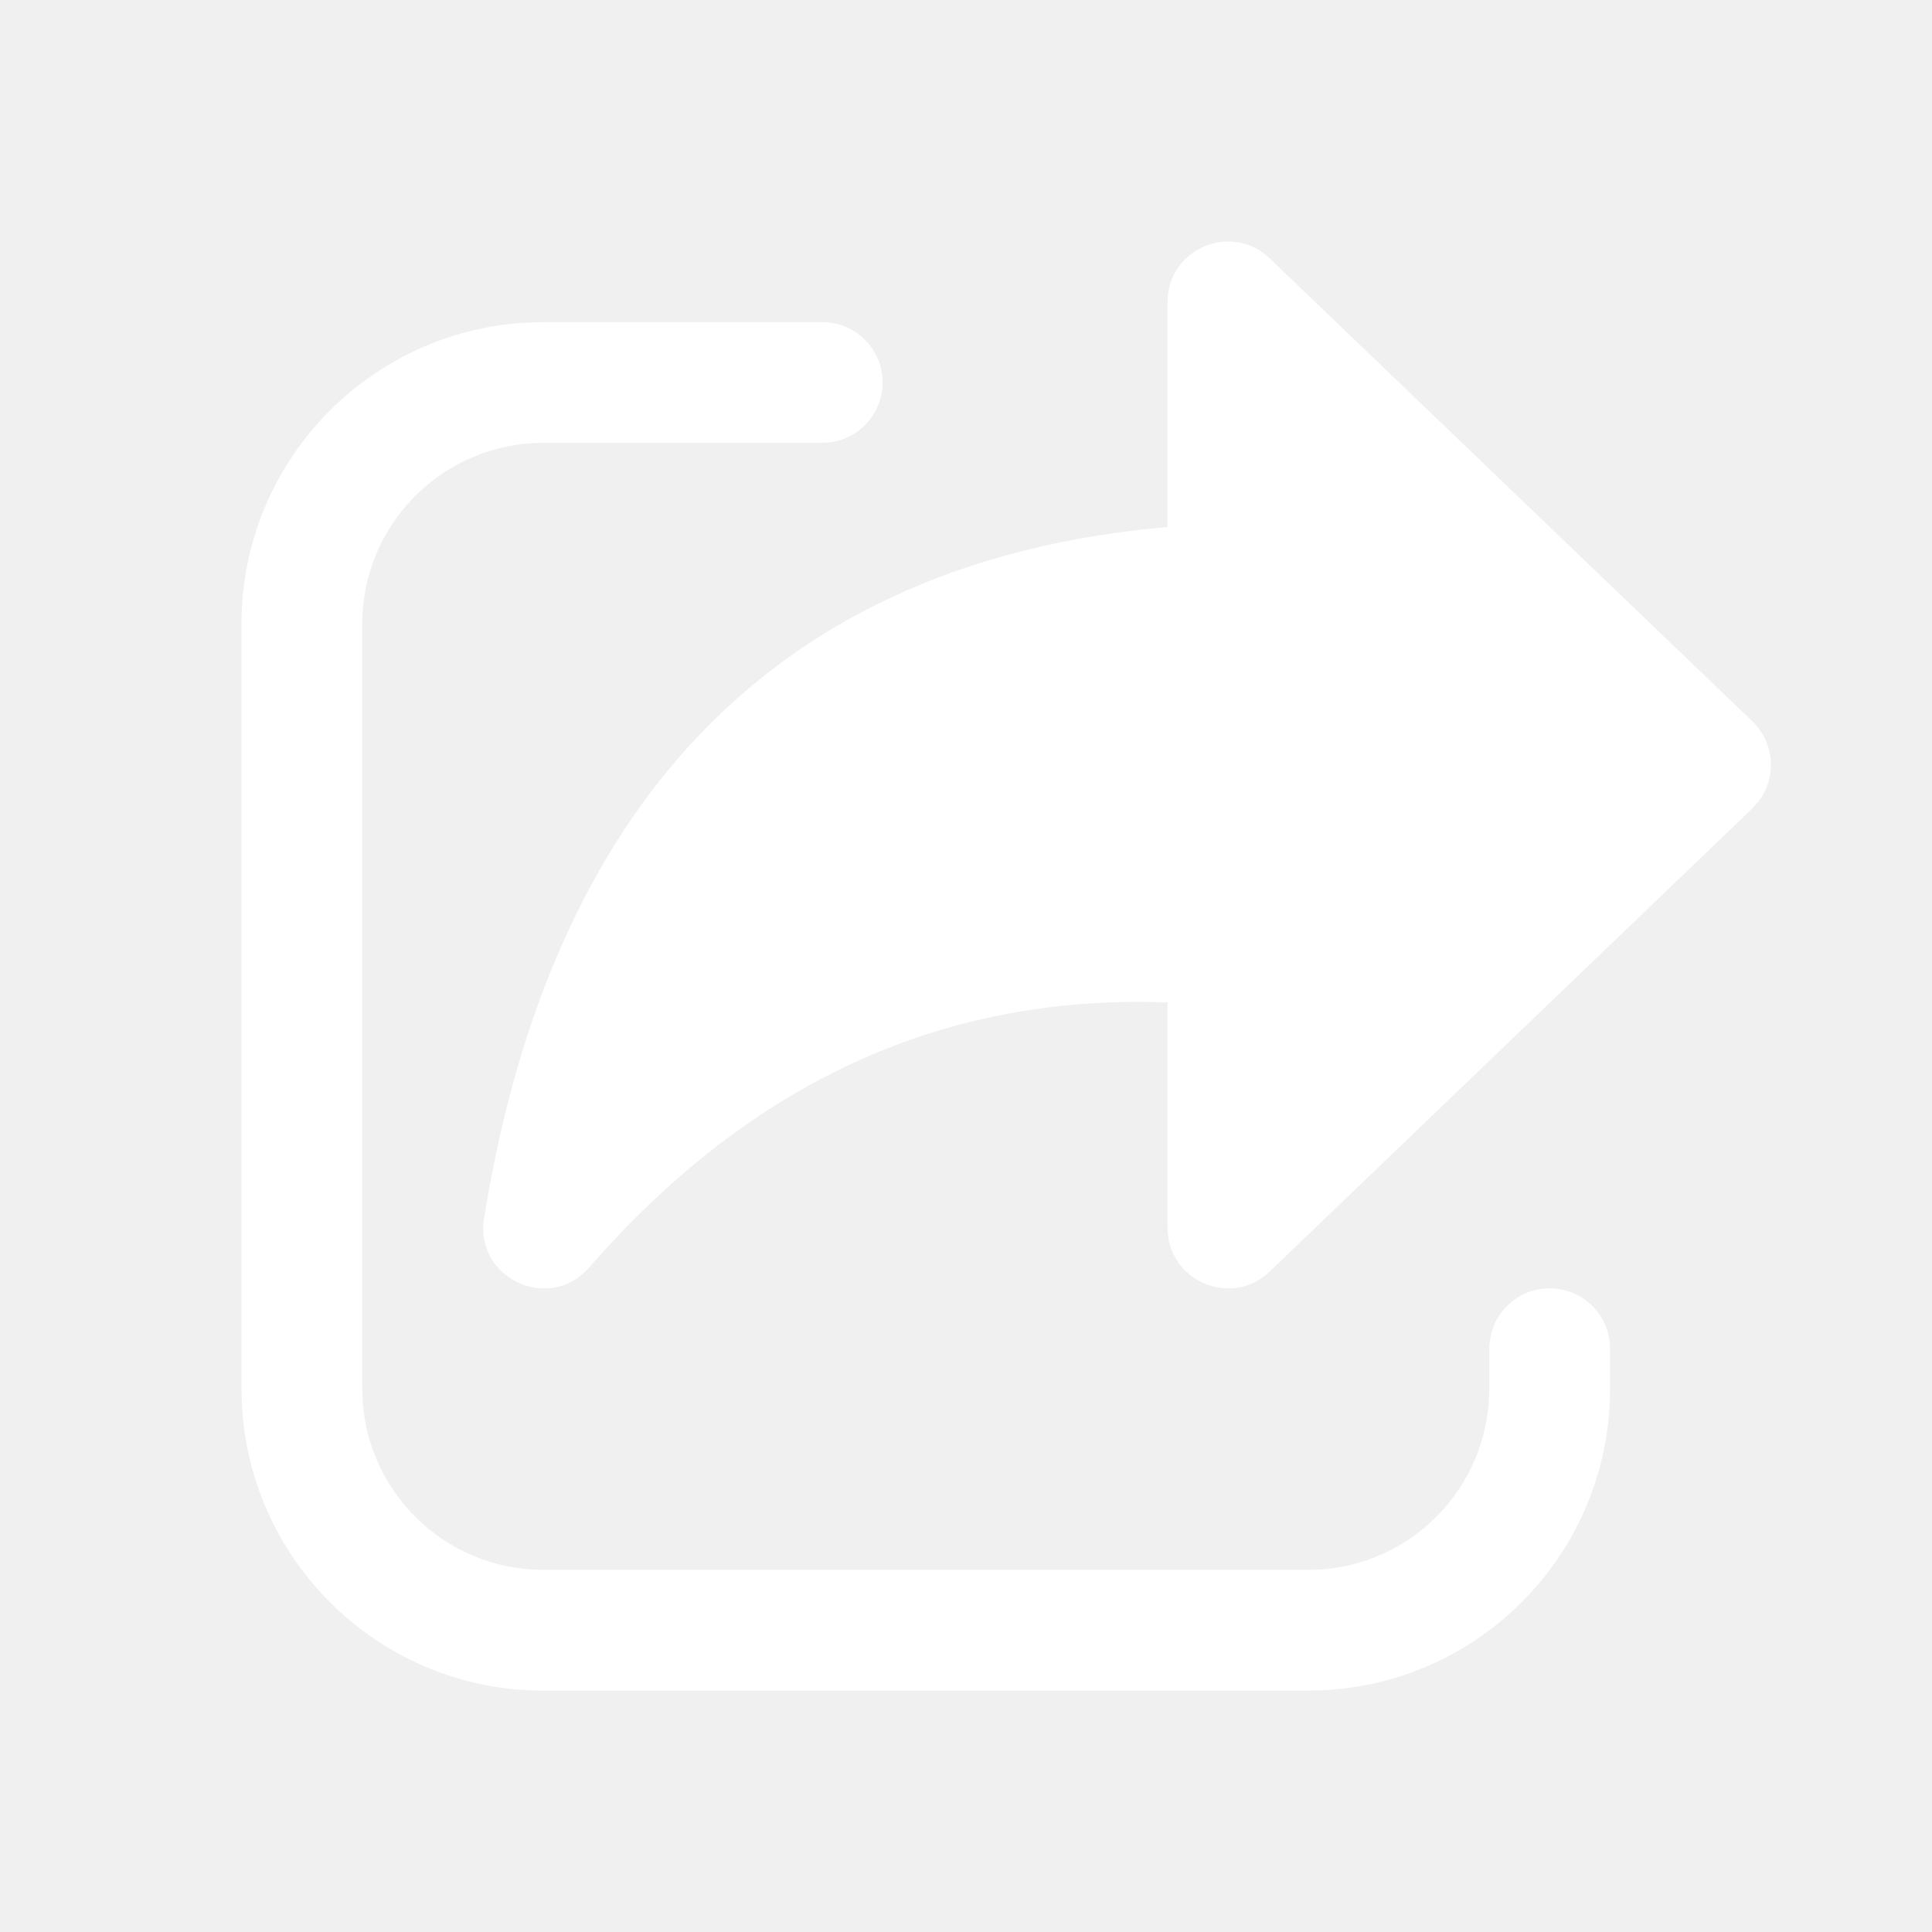
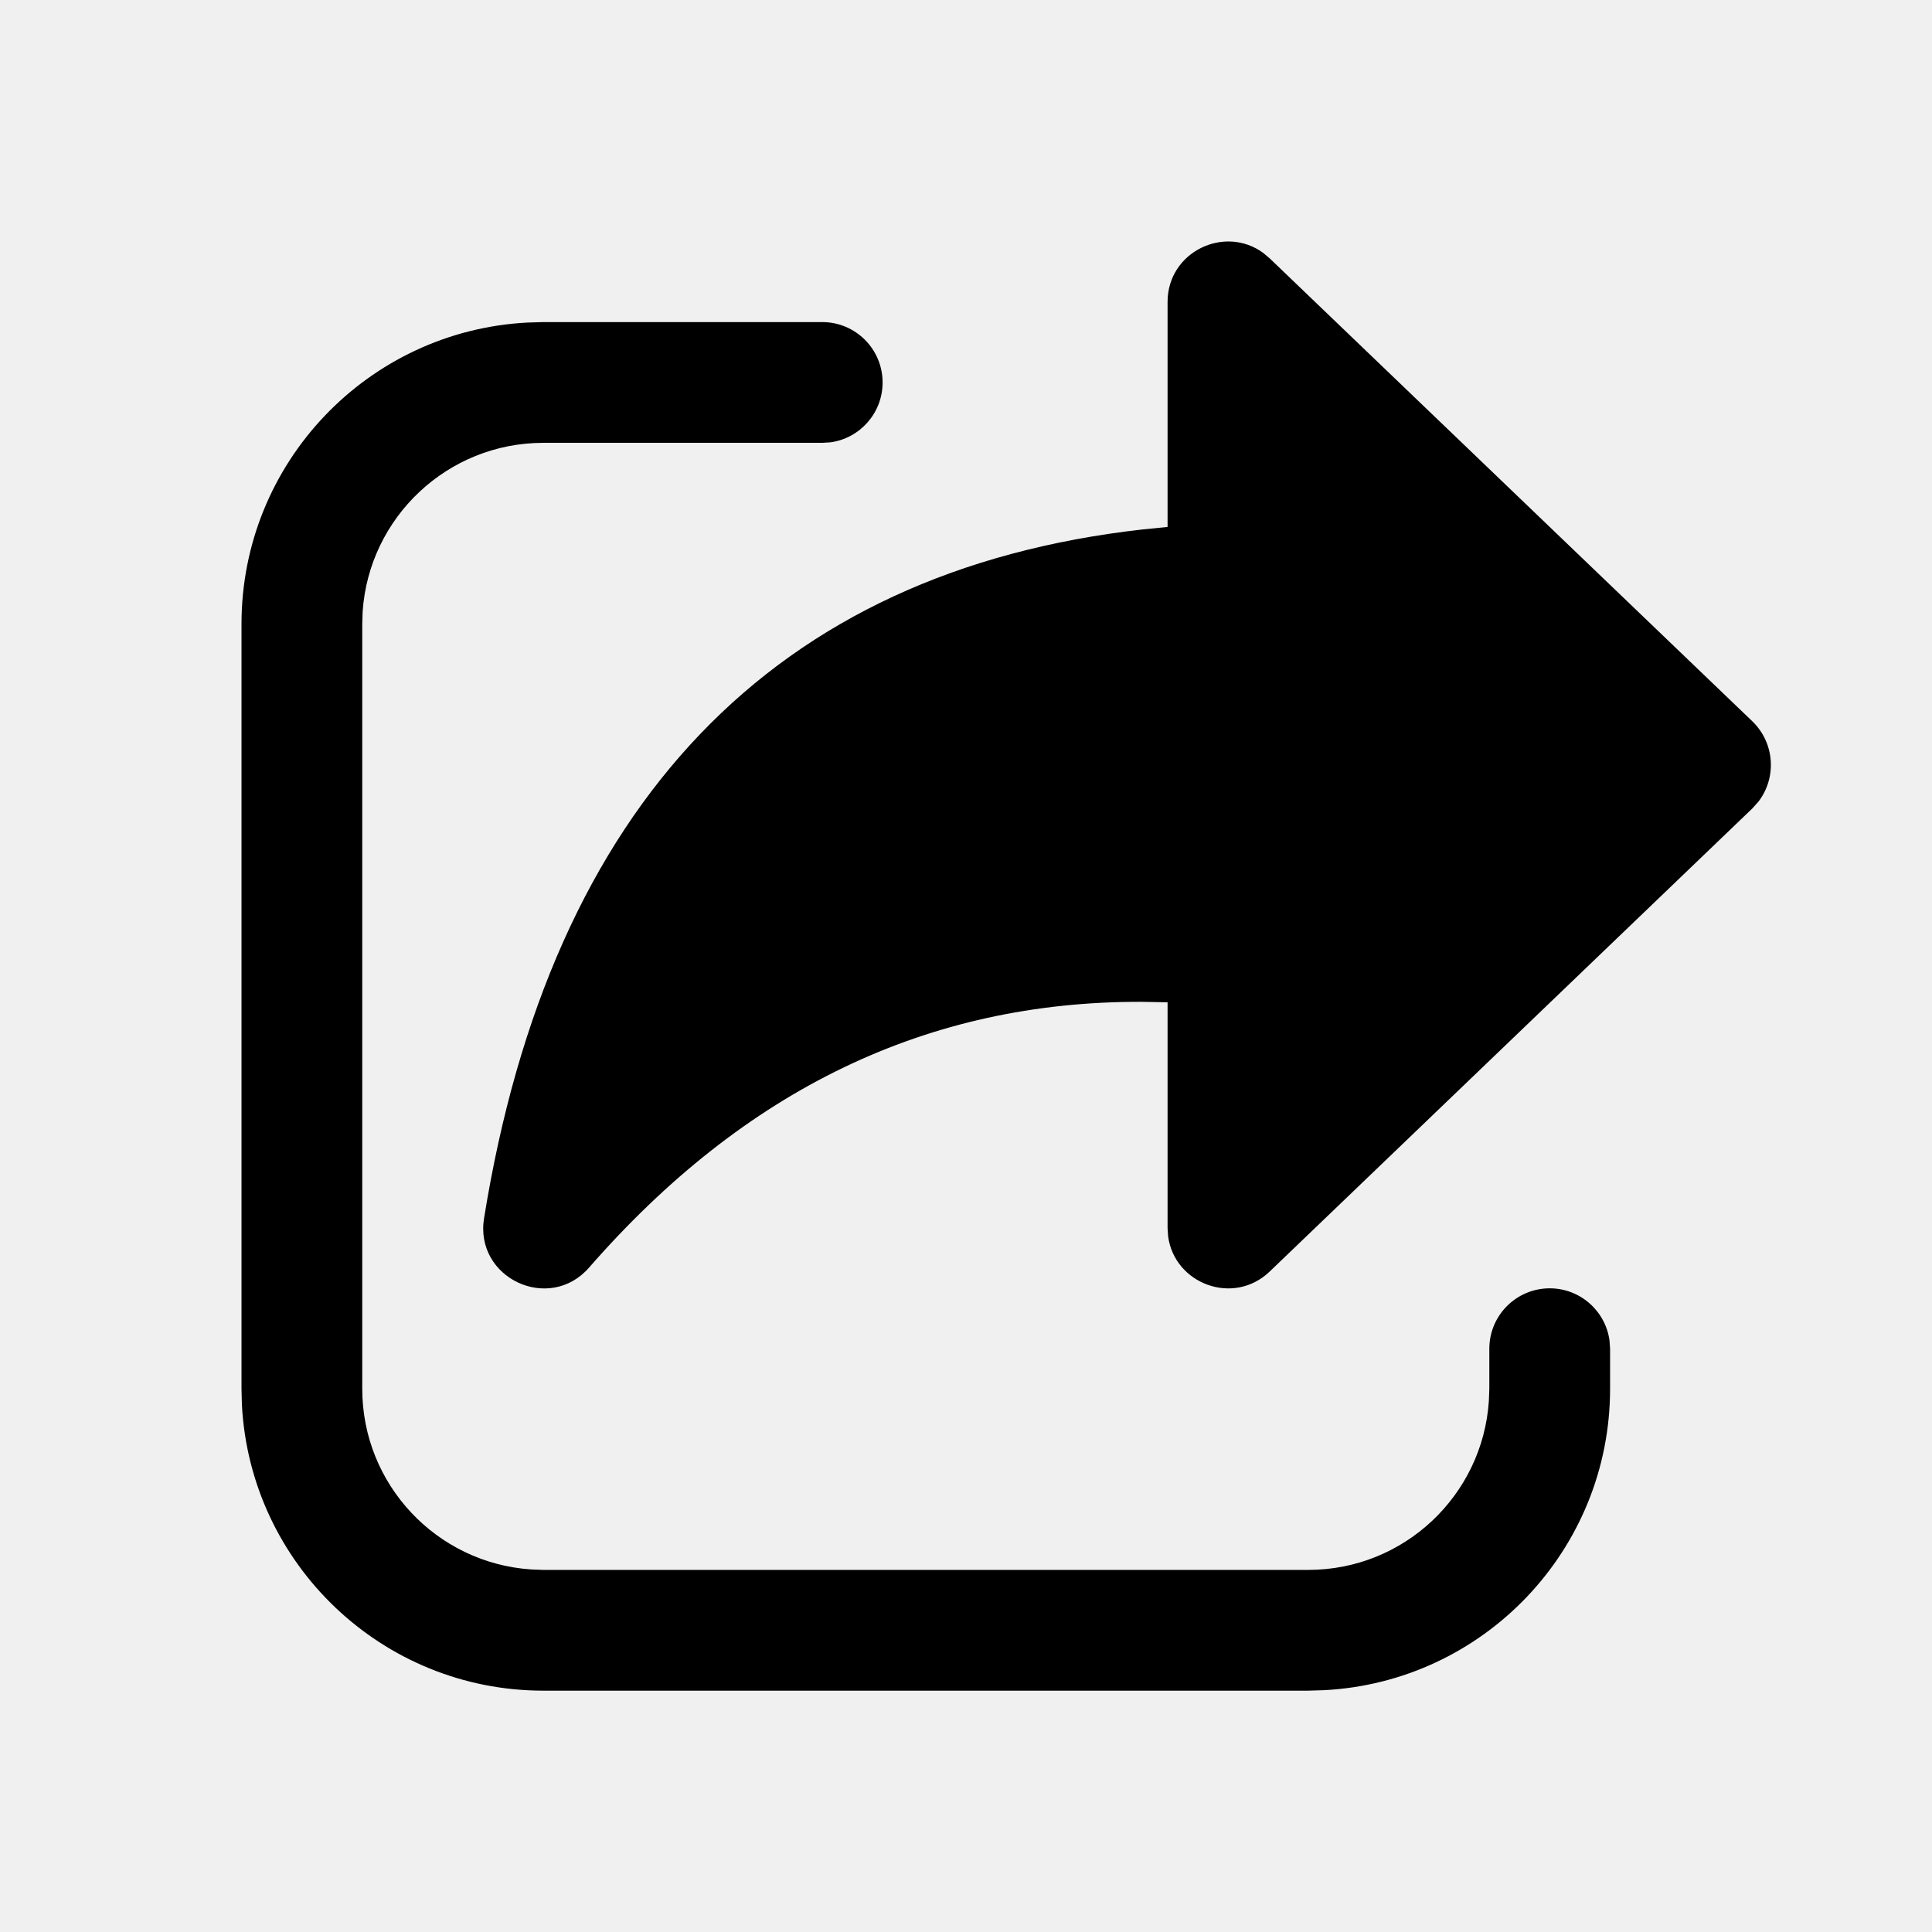
<svg xmlns="http://www.w3.org/2000/svg" width="24" height="24" viewBox="0 0 24 24" fill="none">
-   <path d="M6.75 4.001H10.214C10.628 4.001 10.964 4.337 10.964 4.751C10.964 5.131 10.682 5.445 10.316 5.495L10.214 5.501H6.75C5.559 5.501 4.584 6.427 4.505 7.597L4.5 7.751V17.252C4.5 18.442 5.425 19.417 6.596 19.496L6.75 19.502H16.251C17.442 19.502 18.416 18.576 18.495 17.406L18.501 17.252V16.754C18.501 16.34 18.837 16.004 19.251 16.004C19.63 16.004 19.944 16.286 19.994 16.652L20.001 16.754V17.252C20.001 19.256 18.428 20.893 16.45 20.996L16.251 21.002H6.75C4.746 21.002 3.109 19.429 3.005 17.451L3 17.252V7.751C3 5.747 4.572 4.11 6.551 4.007L6.75 4.001ZM14.504 6.546V3.751C14.504 3.128 15.211 2.791 15.691 3.141L15.773 3.21L21.768 8.96C22.047 9.229 22.073 9.66 21.844 9.958L21.768 10.043L15.773 15.795C15.323 16.227 14.591 15.949 14.511 15.36L14.504 15.253V12.451L14.183 12.445C11.526 12.437 9.254 13.528 7.318 15.746C6.823 16.314 5.893 15.878 6.013 15.134C6.84 9.994 9.612 7.09 14.202 6.576L14.504 6.546Z" fill="white" />
+   <path d="M6.75 4.001H10.214C10.628 4.001 10.964 4.337 10.964 4.751C10.964 5.131 10.682 5.445 10.316 5.495L10.214 5.501H6.75C5.559 5.501 4.584 6.427 4.505 7.597L4.5 7.751V17.252C4.5 18.442 5.425 19.417 6.596 19.496L6.75 19.502H16.251C17.442 19.502 18.416 18.576 18.495 17.406L18.501 17.252V16.754C18.501 16.34 18.837 16.004 19.251 16.004C19.63 16.004 19.944 16.286 19.994 16.652L20.001 16.754V17.252C20.001 19.256 18.428 20.893 16.45 20.996L16.251 21.002H6.75C4.746 21.002 3.109 19.429 3.005 17.451L3 17.252V7.751C3 5.747 4.572 4.11 6.551 4.007L6.75 4.001ZM14.504 6.546V3.751C14.504 3.128 15.211 2.791 15.691 3.141L15.773 3.21L21.768 8.96C22.047 9.229 22.073 9.66 21.844 9.958L21.768 10.043L15.773 15.795C15.323 16.227 14.591 15.949 14.511 15.36L14.504 15.253V12.451L14.183 12.445C11.526 12.437 9.254 13.528 7.318 15.746C6.823 16.314 5.893 15.878 6.013 15.134C6.84 9.994 9.612 7.09 14.202 6.576L14.504 6.546Z" fill="currentColor" />
</svg>
